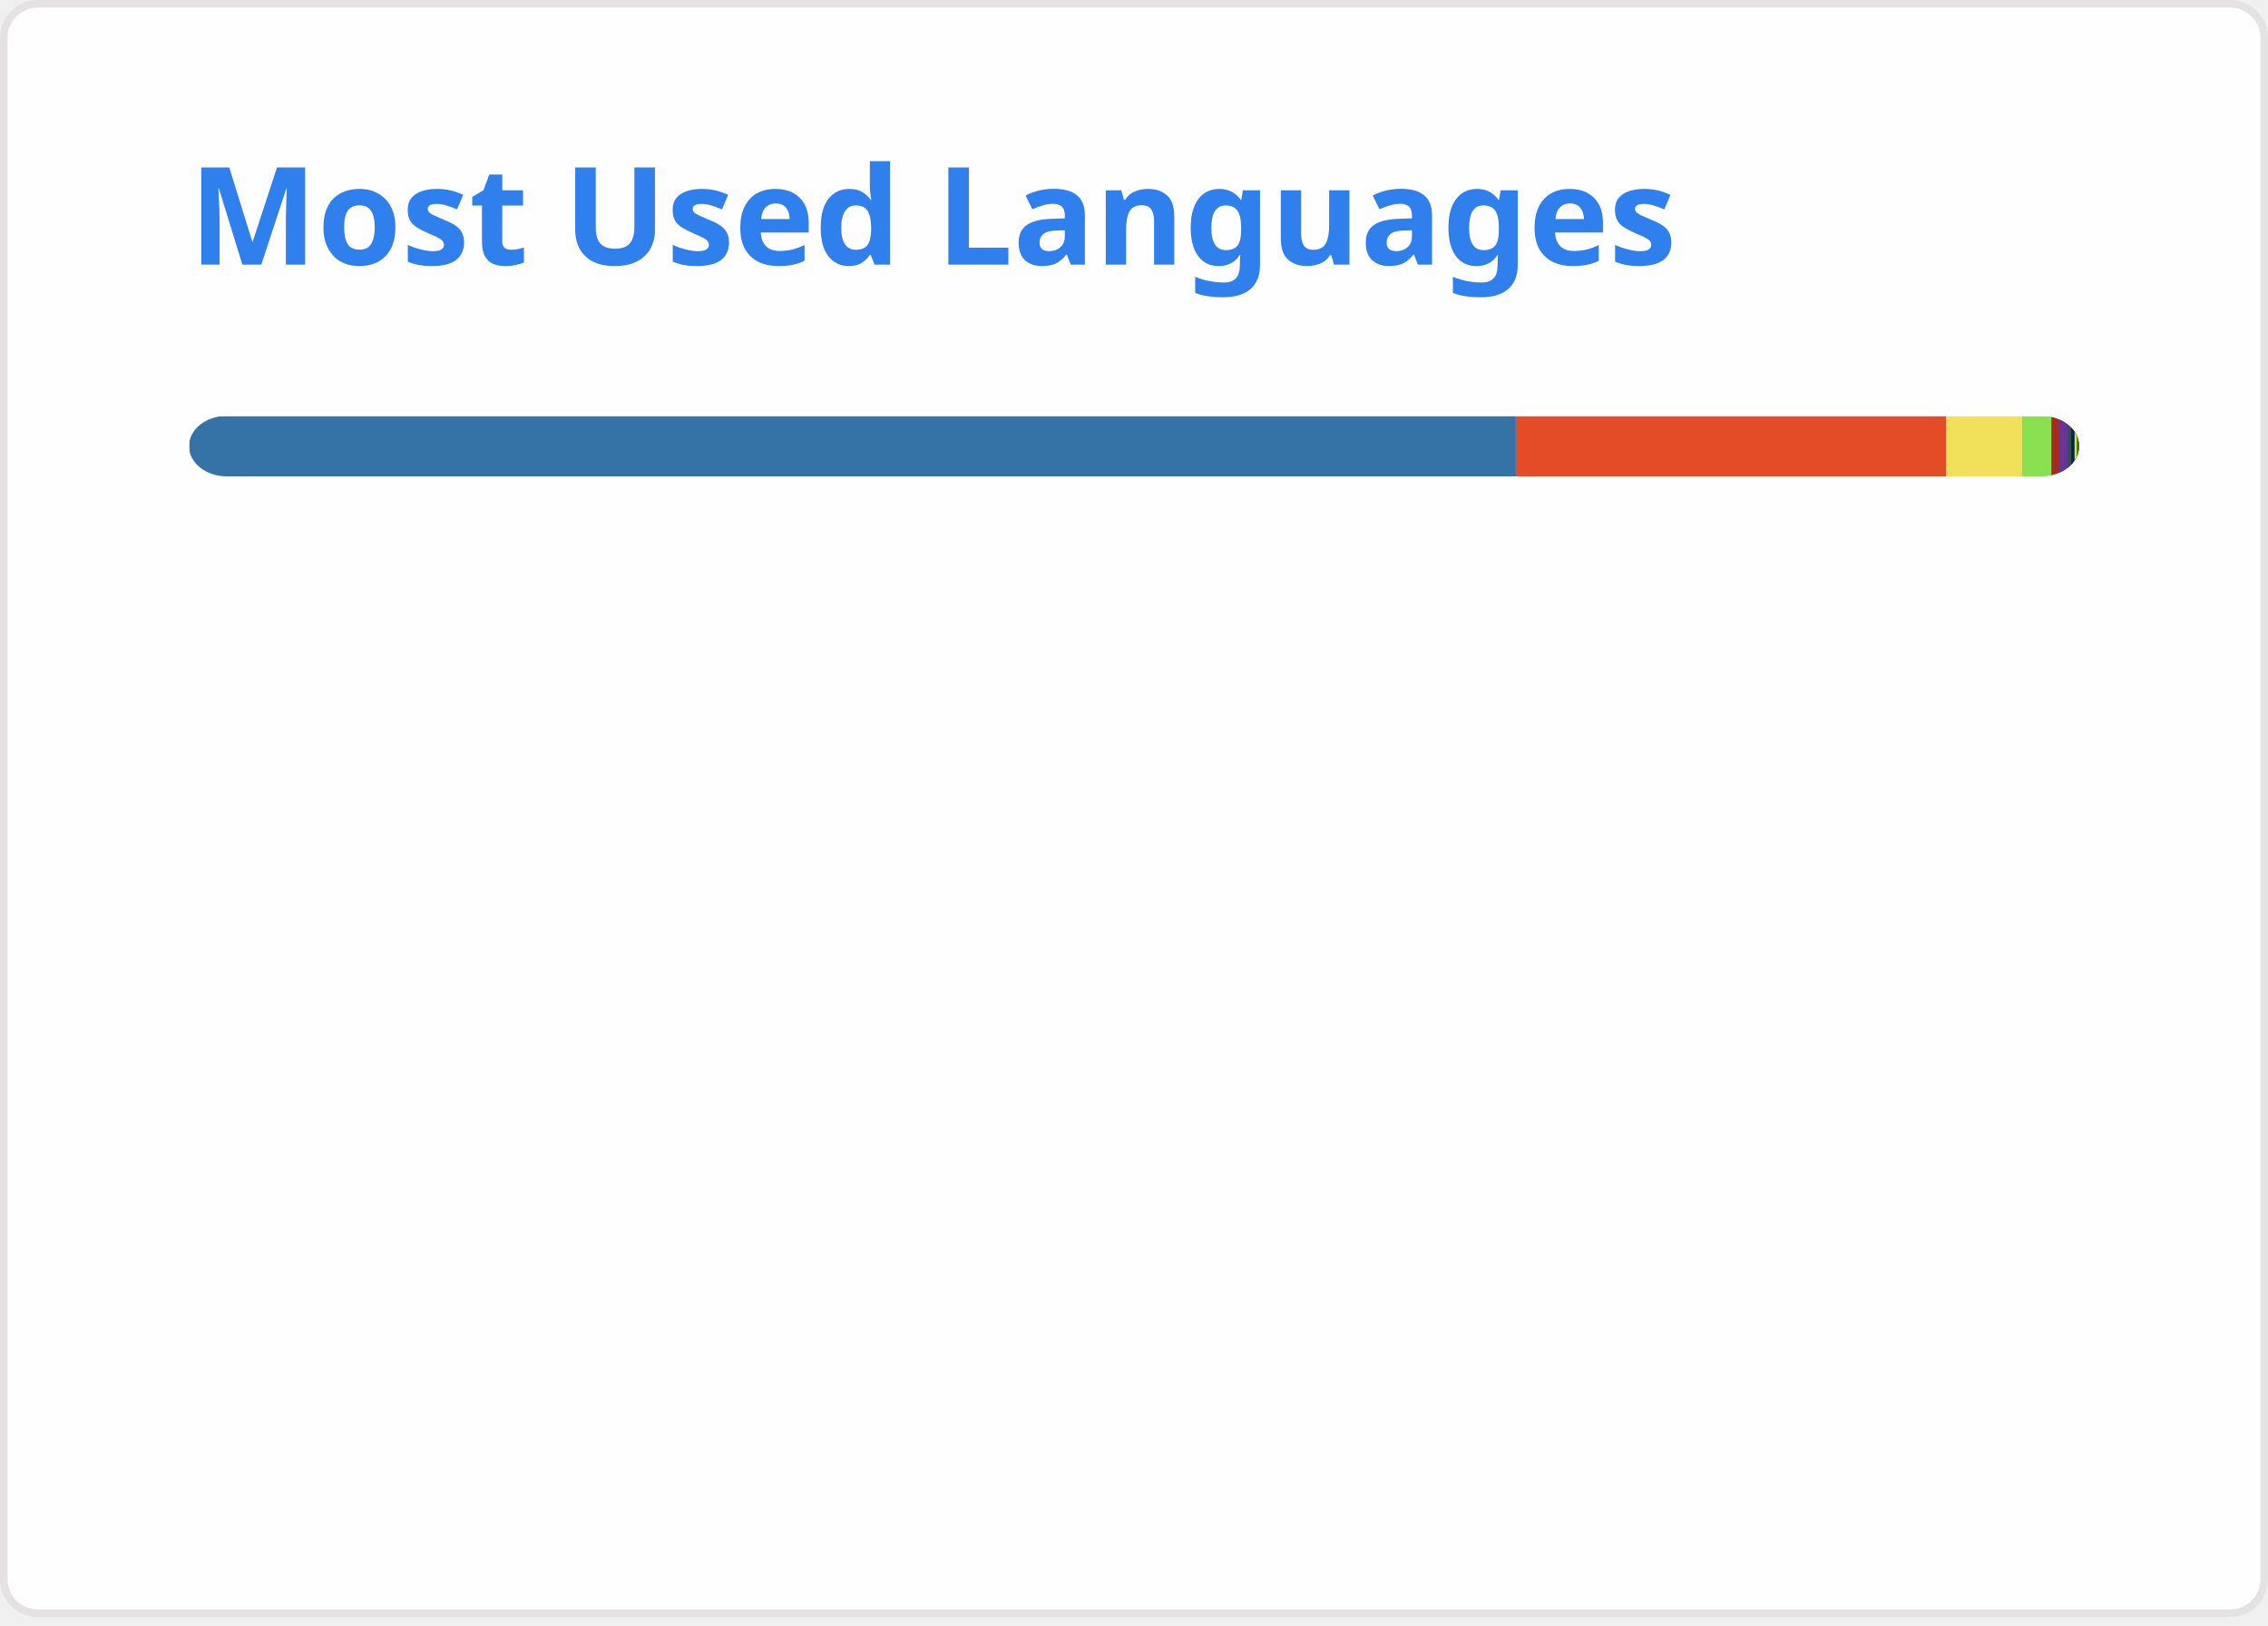
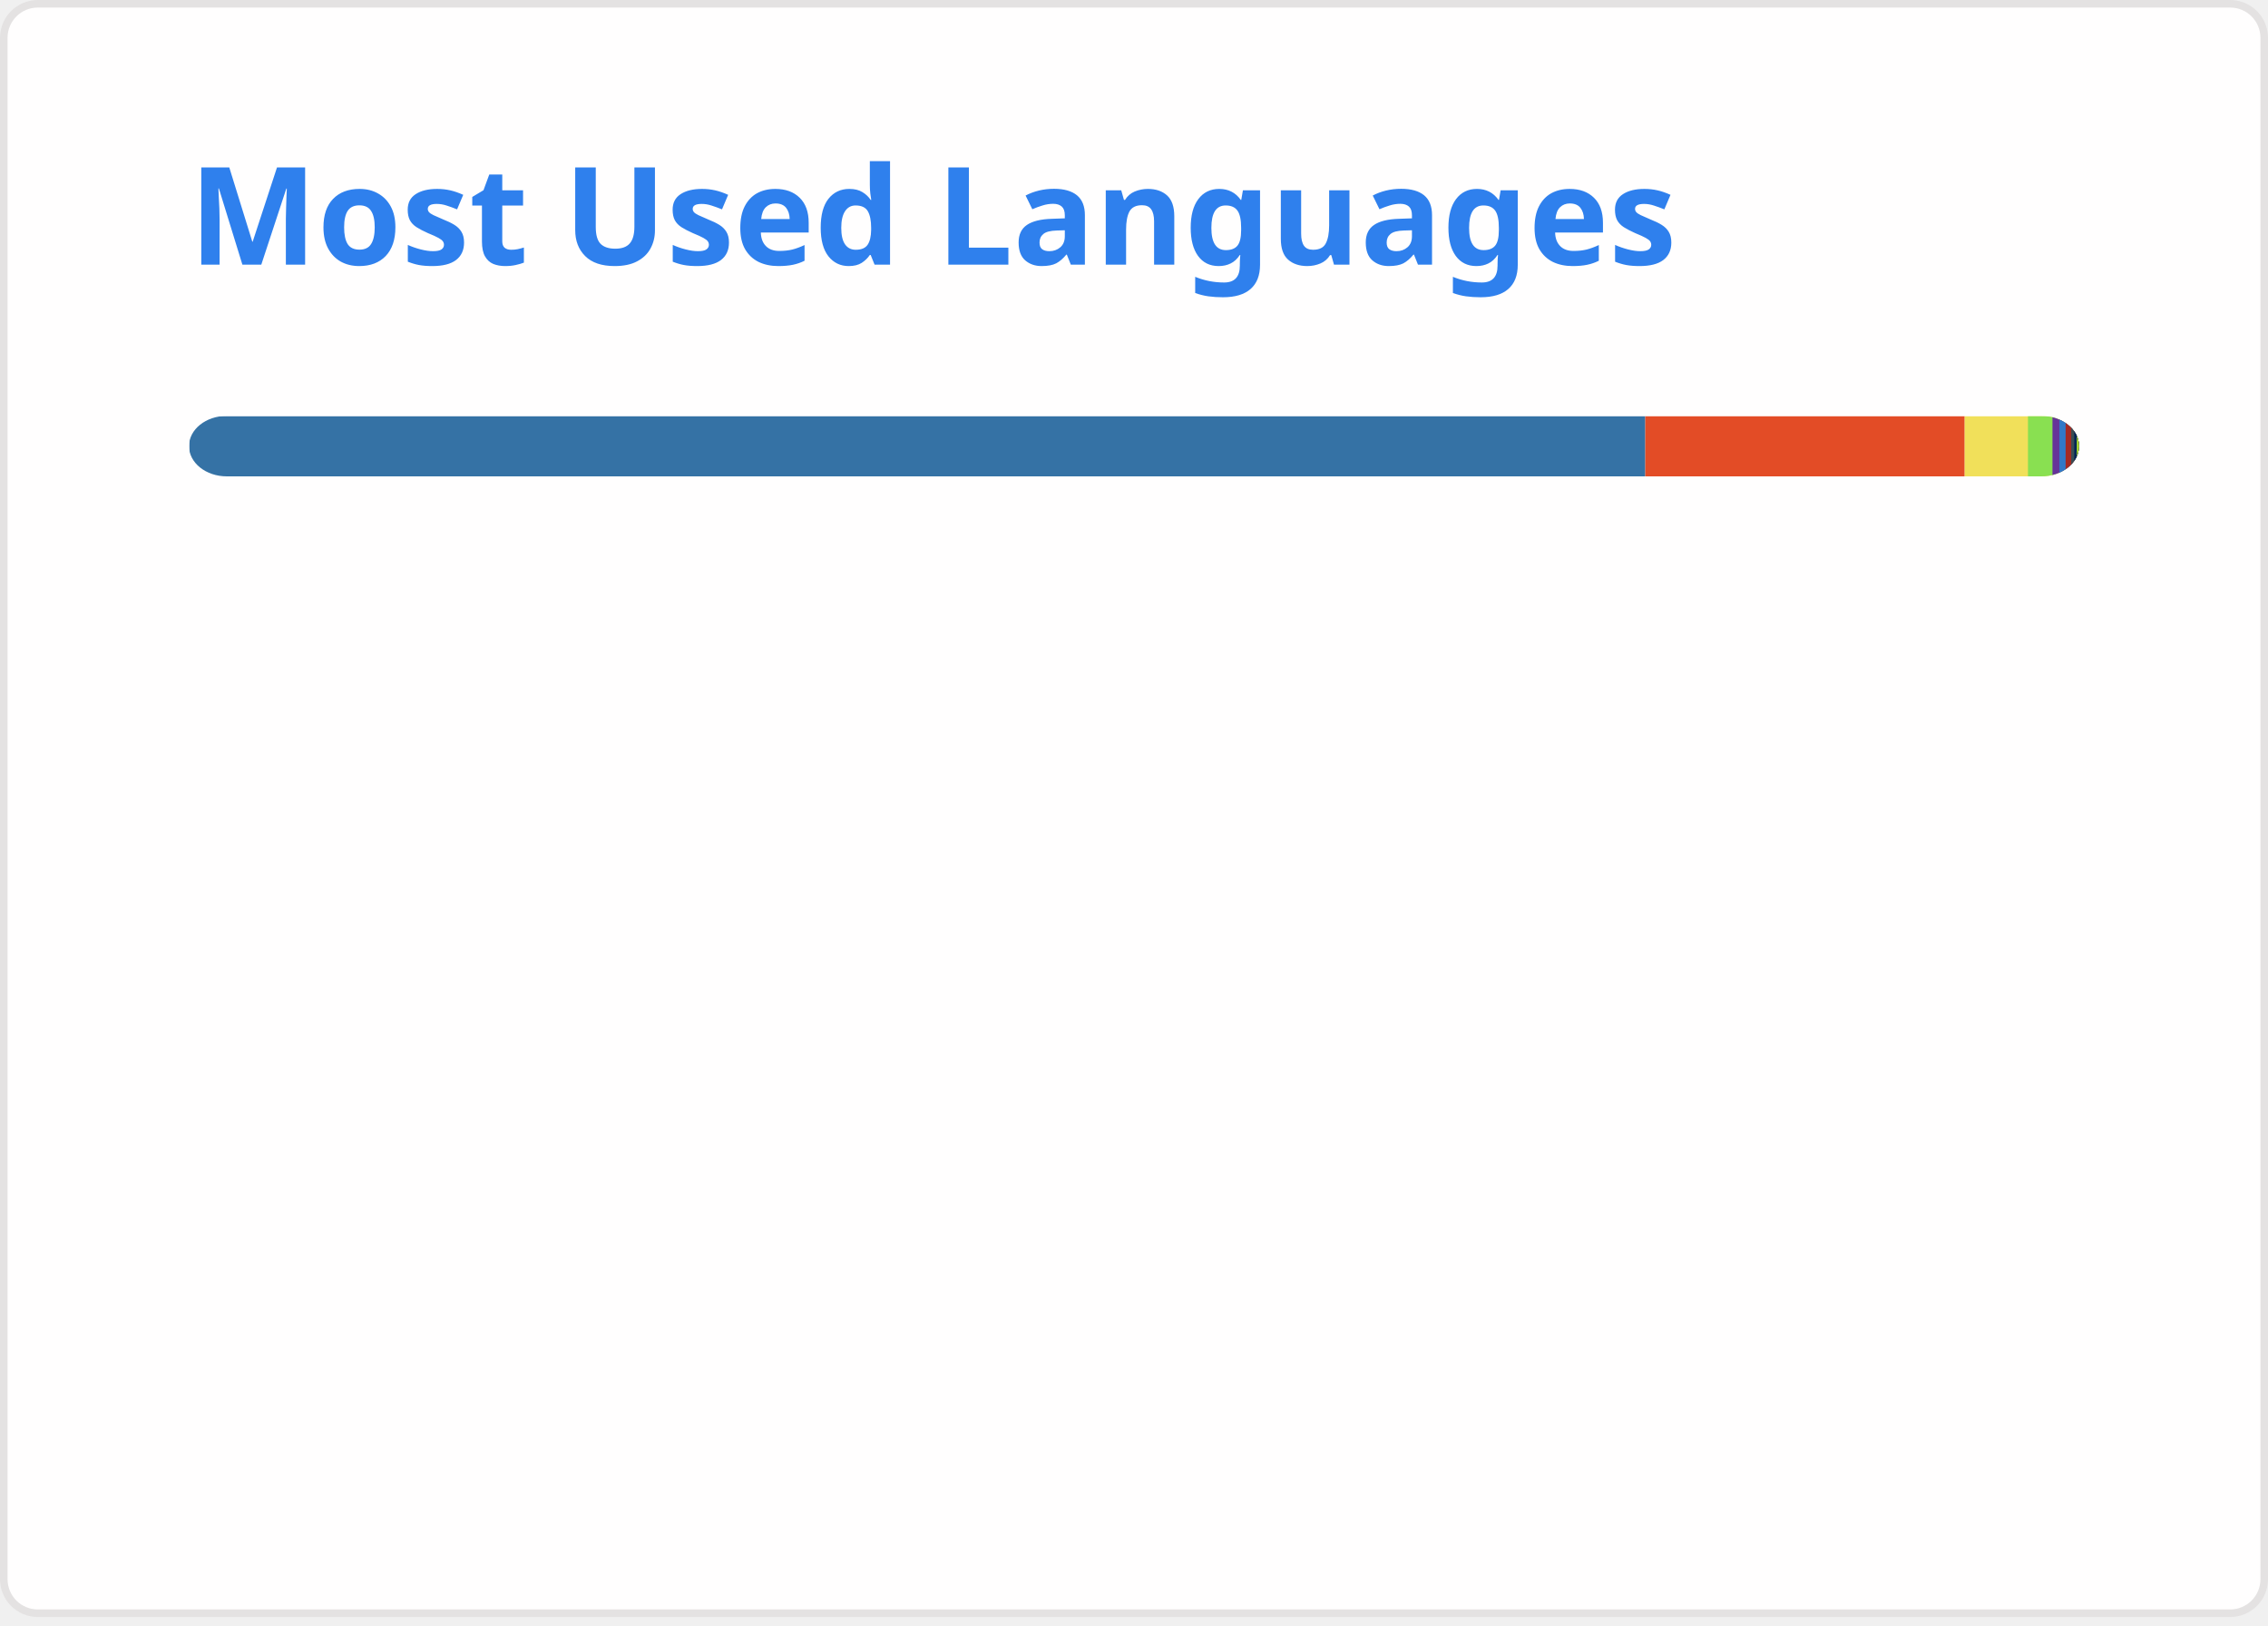
<svg xmlns="http://www.w3.org/2000/svg" width="300" height="215" viewBox="0 0 300 215" fill="none" role="img" aria-labelledby="descId">
  <style>
          .header {
            font: 600 18px 'Segoe UI', Ubuntu, Sans-Serif;
            fill: #2f80ed;
            animation: fadeInAnimation 0.8s ease-in-out forwards;
          }
          @supports(-moz-appearance: auto) {
            /* Selector detects Firefox */
            .header { font-size: 15.5px; }
          }
          
    @keyframes slideInAnimation {
      from {
        width: 0;
      }
      to {
        width: calc(100%-100px);
      }
    }
    @keyframes growWidthAnimation {
      from {
        width: 0;
      }
      to {
        width: 100%;
      }
    }
    .stat {
      font: 600 14px 'Segoe UI', Ubuntu, "Helvetica Neue", Sans-Serif; fill: #434d58;
    }
    @supports(-moz-appearance: auto) {
      /* Selector detects Firefox */
      .stat { font-size:12px; }
    }
    .bold { font-weight: 700 }
    .lang-name {
      font: 400 11px "Segoe UI", Ubuntu, Sans-Serif;
      fill: #434d58;
    }
    .stagger {
      opacity: 0;
      animation: fadeInAnimation 0.3s ease-in-out forwards;
    }
    #rect-mask rect{
      animation: slideInAnimation 1s ease-in-out forwards;
    }
    .lang-progress{
      animation: growWidthAnimation 0.6s ease-in-out forwards;
    }
    

          
      /* Animations */
      @keyframes scaleInAnimation {
        from {
          transform: translate(-5px, 5px) scale(0);
        }
        to {
          transform: translate(-5px, 5px) scale(1);
        }
      }
      @keyframes fadeInAnimation {
        from {
          opacity: 0;
        }
        to {
          opacity: 1;
        }
      }
    
          
        </style>
  <rect data-testid="card-bg" x="0.5" y="0.5" rx="4.5" height="99%" stroke="#e4e2e2" width="299" fill="#fffefe" stroke-opacity="1" />
  <g data-testid="card-title" transform="translate(25, 35)">
    <g transform="translate(0, 0)">
      <text x="0" y="0" class="header" data-testid="header">Most Used Languages</text>
    </g>
  </g>
  <g data-testid="main-card-body" transform="translate(0, 55)">
    <svg data-testid="lang-items" x="25">
      <mask id="rect-mask">
        <rect x="0" y="0" width="250" height="8" fill="white" rx="5" />
      </mask>
-       <rect mask="url(#rect-mask)" data-testid="lang-progress" x="0" y="0" width="175.51" height="8" fill="#3572A5" />
-       <rect mask="url(#rect-mask)" data-testid="lang-progress" x="175.51" y="0" width="56.93" height="8" fill="#e34c26" />
-       <rect mask="url(#rect-mask)" data-testid="lang-progress" x="232.44" y="0" width="10.03" height="8" fill="#f1e05a" />
-       <rect mask="url(#rect-mask)" data-testid="lang-progress" x="242.47" y="0" width="13.88" height="8" fill="#89e051" />
-       <rect mask="url(#rect-mask)" data-testid="lang-progress" x="246.35" y="0" width="11.07" height="8" fill="#a52a22" />
-       <rect mask="url(#rect-mask)" data-testid="lang-progress" x="247.42" y="0" width="11.05" height="8" fill="#663399" />
-       <rect mask="url(#rect-mask)" data-testid="lang-progress" x="248.47" y="0" width="10.5" height="8" fill="#384d54" />
-       <rect mask="url(#rect-mask)" data-testid="lang-progress" x="248.97" y="0" width="10.44" height="8" fill="#012456" />
-       <rect mask="url(#rect-mask)" data-testid="lang-progress" x="249.41" y="0" width="10.3" height="8" fill="#C1F12E" />
-       <rect mask="url(#rect-mask)" data-testid="lang-progress" x="249.71" y="0" width="10.29" height="8" fill="#3D6117" />
+       <rect mask="url(#rect-mask)" data-testid="lang-progress" x="0" y="0" width="192.63" height="8" fill="#3572A5" />
+       <rect mask="url(#rect-mask)" data-testid="lang-progress" x="192.63" y="0" width="42.25" height="8" fill="#e34c26" />
+       <rect mask="url(#rect-mask)" data-testid="lang-progress" x="234.88" y="0" width="18.37" height="8" fill="#f1e05a" />
+       <rect mask="url(#rect-mask)" data-testid="lang-progress" x="243.25" y="0" width="13.24" height="8" fill="#89e051" />
+       <rect mask="url(#rect-mask)" data-testid="lang-progress" x="246.49" y="0" width="10.92" height="8" fill="#663399" />
+       <rect mask="url(#rect-mask)" data-testid="lang-progress" x="247.41" y="0" width="10.82" height="8" fill="#3178c6" />
+       <rect mask="url(#rect-mask)" data-testid="lang-progress" x="248.23" y="0" width="10.74" height="8" fill="#a52a22" />
+       <rect mask="url(#rect-mask)" data-testid="lang-progress" x="248.97" y="0" width="10.4" height="8" fill="#384d54" />
+       <rect mask="url(#rect-mask)" data-testid="lang-progress" x="249.37" y="0" width="10.35" height="8" fill="#012456" />
+       <rect mask="url(#rect-mask)" data-testid="lang-progress" x="249.72" y="0" width="10.27" height="8" fill="#C1F12E" />
      <g transform="translate(0, 25)">
        <g transform="translate(0, 0)">
          <g transform="translate(0, 0)">
            <g class="stagger" style="animation-delay: 450ms">
              <circle cx="5" cy="6" r="5" fill="#3572A5" />
              <text data-testid="lang-name" x="15" y="10" class="lang-name">
-         Python 70.20%
+         Python 77.05%
      </text>
            </g>
          </g>
          <g transform="translate(0, 25)">
            <g class="stagger" style="animation-delay: 600ms">
              <circle cx="5" cy="6" r="5" fill="#e34c26" />
              <text data-testid="lang-name" x="15" y="10" class="lang-name">
-         HTML 22.77%
+         HTML 16.90%
      </text>
            </g>
          </g>
          <g transform="translate(0, 50)">
            <g class="stagger" style="animation-delay: 750ms">
              <circle cx="5" cy="6" r="5" fill="#f1e05a" />
              <text data-testid="lang-name" x="15" y="10" class="lang-name">
-         JavaScript 4.01%
+         JavaScript 3.35%
      </text>
            </g>
          </g>
          <g transform="translate(0, 75)">
            <g class="stagger" style="animation-delay: 900ms">
              <circle cx="5" cy="6" r="5" fill="#89e051" />
              <text data-testid="lang-name" x="15" y="10" class="lang-name">
-         Shell 1.55%
+         Shell 1.30%
      </text>
            </g>
          </g>
          <g transform="translate(0, 100)">
            <g class="stagger" style="animation-delay: 1050ms">
-               <circle cx="5" cy="6" r="5" fill="#a52a22" />
+               <circle cx="5" cy="6" r="5" fill="#663399" />
              <text data-testid="lang-name" x="15" y="10" class="lang-name">
-         Jinja 0.43%
+         CSS 0.37%
      </text>
            </g>
          </g>
        </g>
        <g transform="translate(150, 0)">
          <g transform="translate(0, 0)">
            <g class="stagger" style="animation-delay: 450ms">
-               <circle cx="5" cy="6" r="5" fill="#663399" />
+               <circle cx="5" cy="6" r="5" fill="#3178c6" />
              <text data-testid="lang-name" x="15" y="10" class="lang-name">
-         CSS 0.42%
+         TypeScript 0.33%
      </text>
            </g>
          </g>
          <g transform="translate(0, 25)">
            <g class="stagger" style="animation-delay: 600ms">
-               <circle cx="5" cy="6" r="5" fill="#384d54" />
+               <circle cx="5" cy="6" r="5" fill="#a52a22" />
              <text data-testid="lang-name" x="15" y="10" class="lang-name">
-         Dockerfile 0.20%
+         Jinja 0.30%
      </text>
            </g>
          </g>
          <g transform="translate(0, 50)">
            <g class="stagger" style="animation-delay: 750ms">
-               <circle cx="5" cy="6" r="5" fill="#012456" />
+               <circle cx="5" cy="6" r="5" fill="#384d54" />
              <text data-testid="lang-name" x="15" y="10" class="lang-name">
-         PowerShell 0.17%
+         Dockerfile 0.16%
      </text>
            </g>
          </g>
          <g transform="translate(0, 75)">
            <g class="stagger" style="animation-delay: 900ms">
-               <circle cx="5" cy="6" r="5" fill="#C1F12E" />
+               <circle cx="5" cy="6" r="5" fill="#012456" />
              <text data-testid="lang-name" x="15" y="10" class="lang-name">
-         Batchfile 0.12%
+         PowerShell 0.14%
      </text>
            </g>
          </g>
          <g transform="translate(0, 100)">
            <g class="stagger" style="animation-delay: 1050ms">
-               <circle cx="5" cy="6" r="5" fill="#3D6117" />
+               <circle cx="5" cy="6" r="5" fill="#C1F12E" />
              <text data-testid="lang-name" x="15" y="10" class="lang-name">
-         TeX 0.12%
+         Batchfile 0.11%
      </text>
            </g>
          </g>
        </g>
      </g>
    </svg>
  </g>
</svg>
